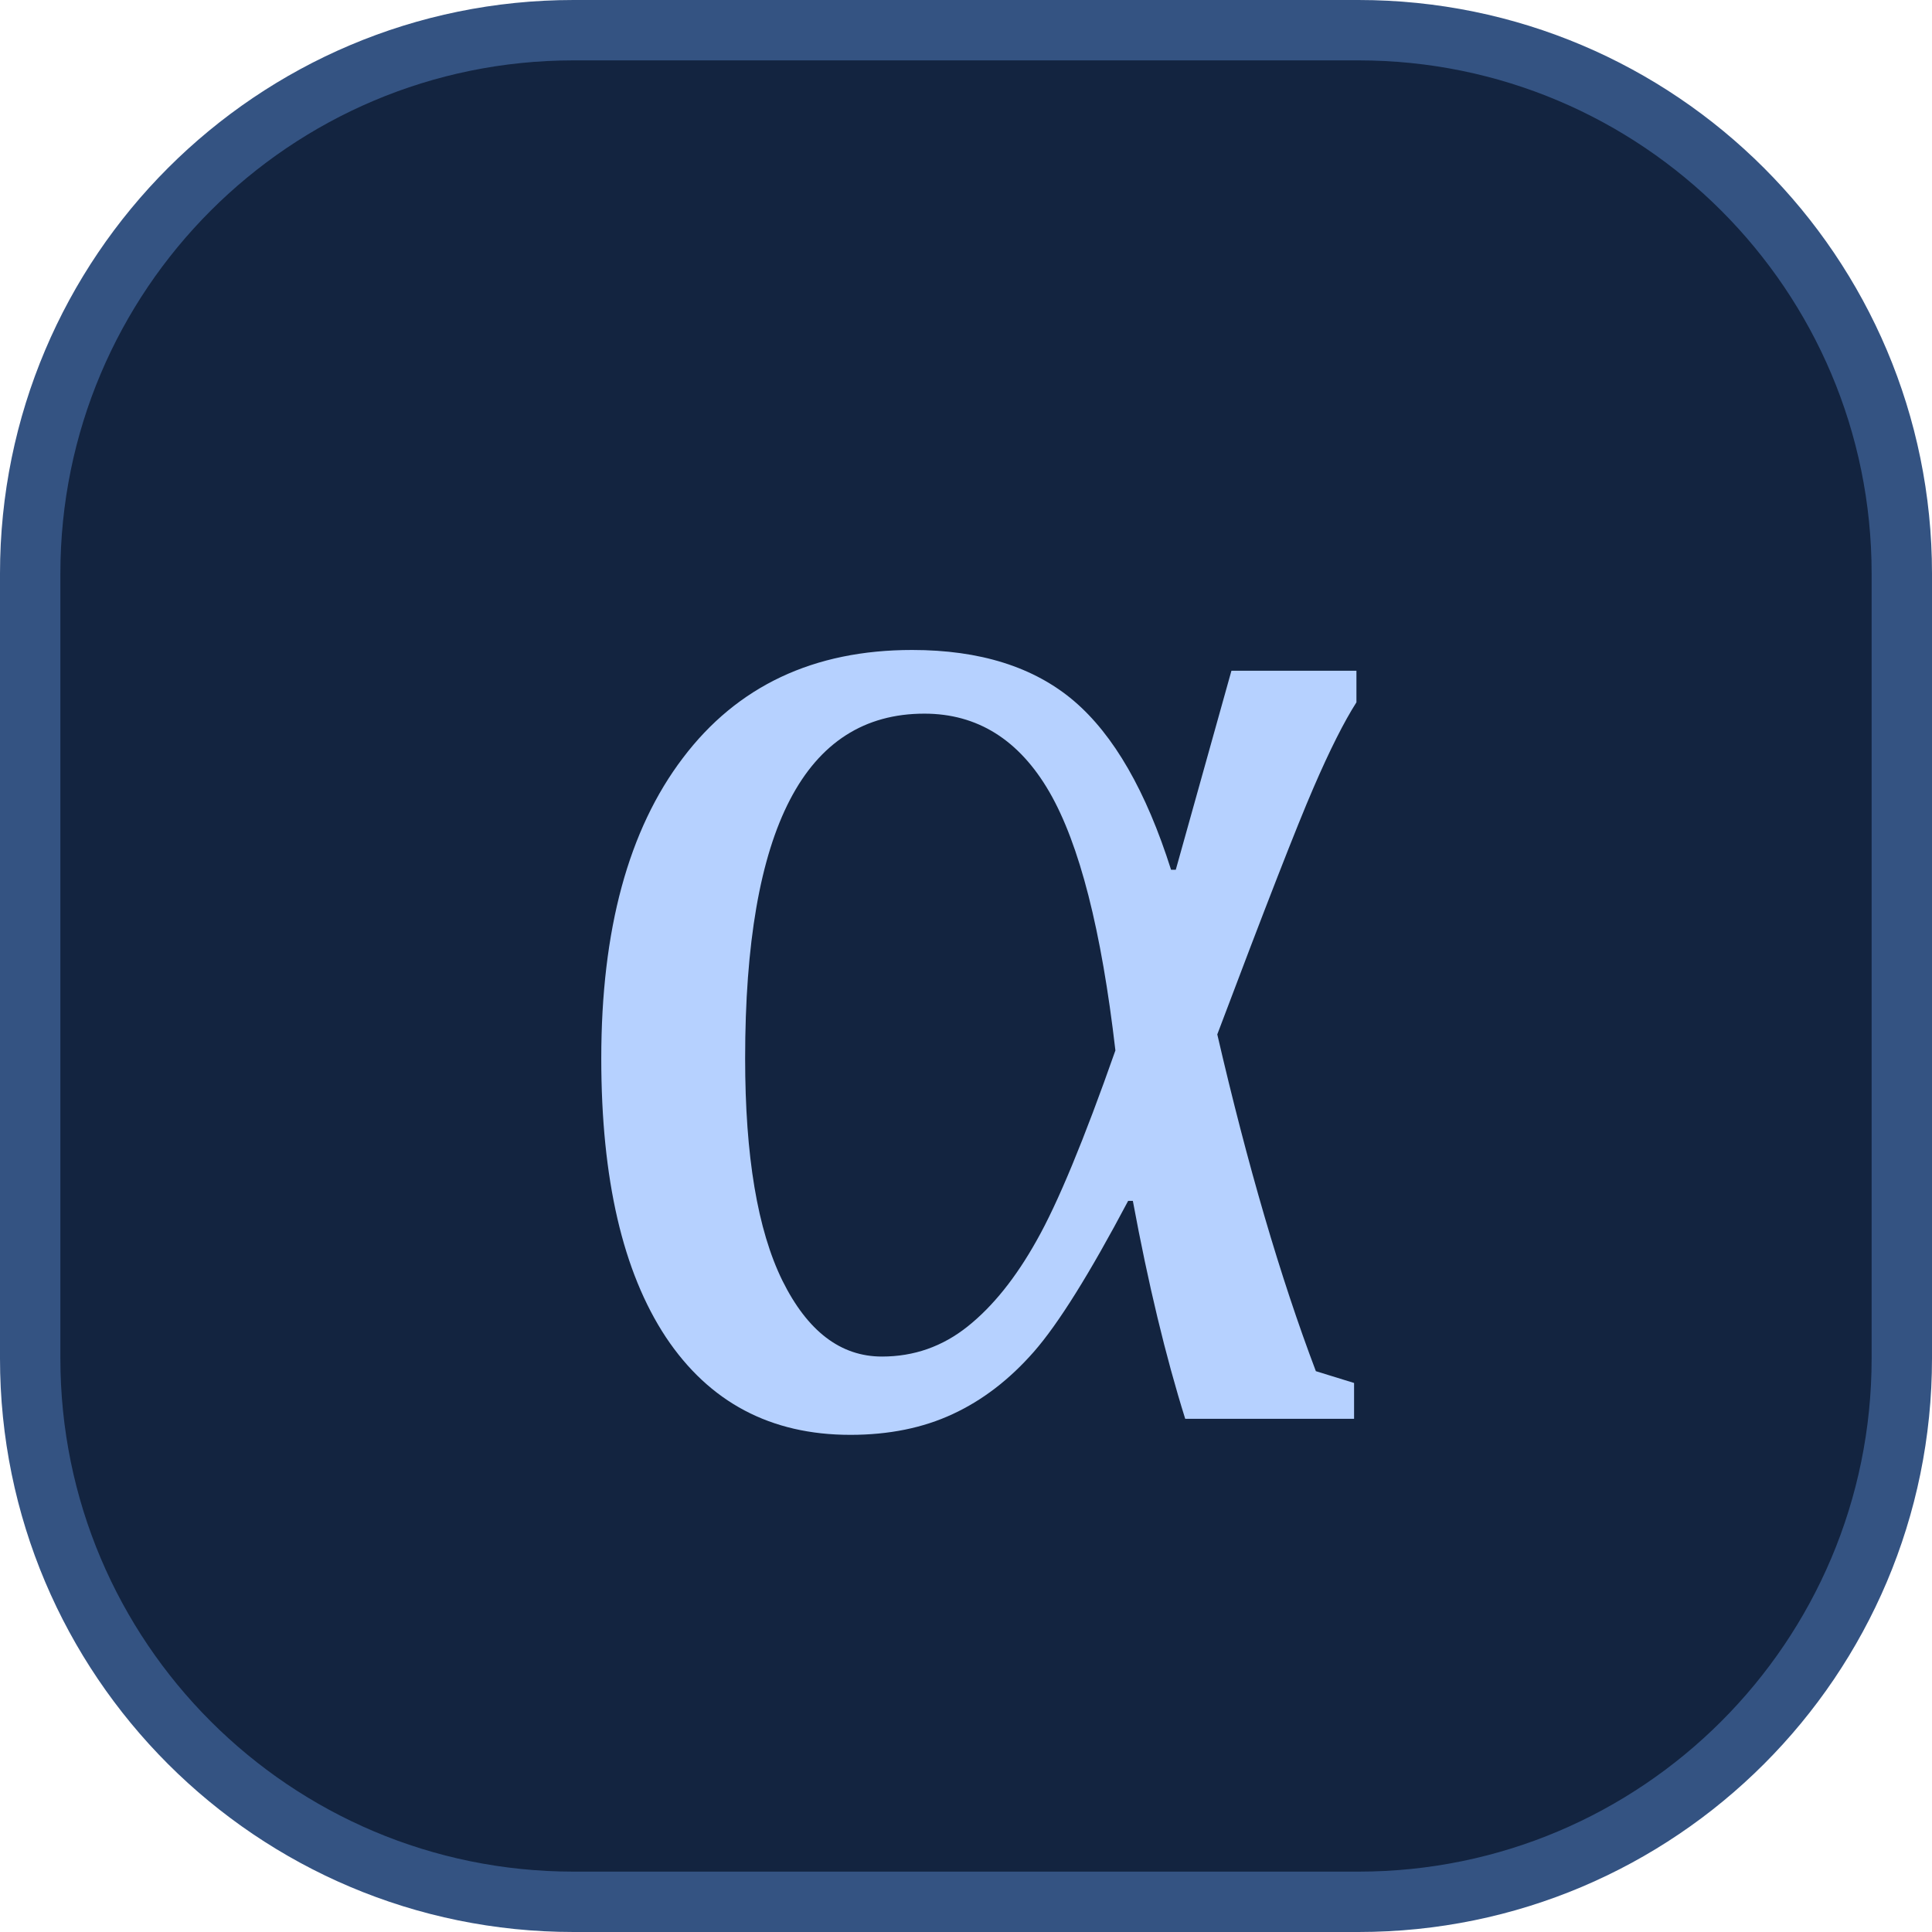
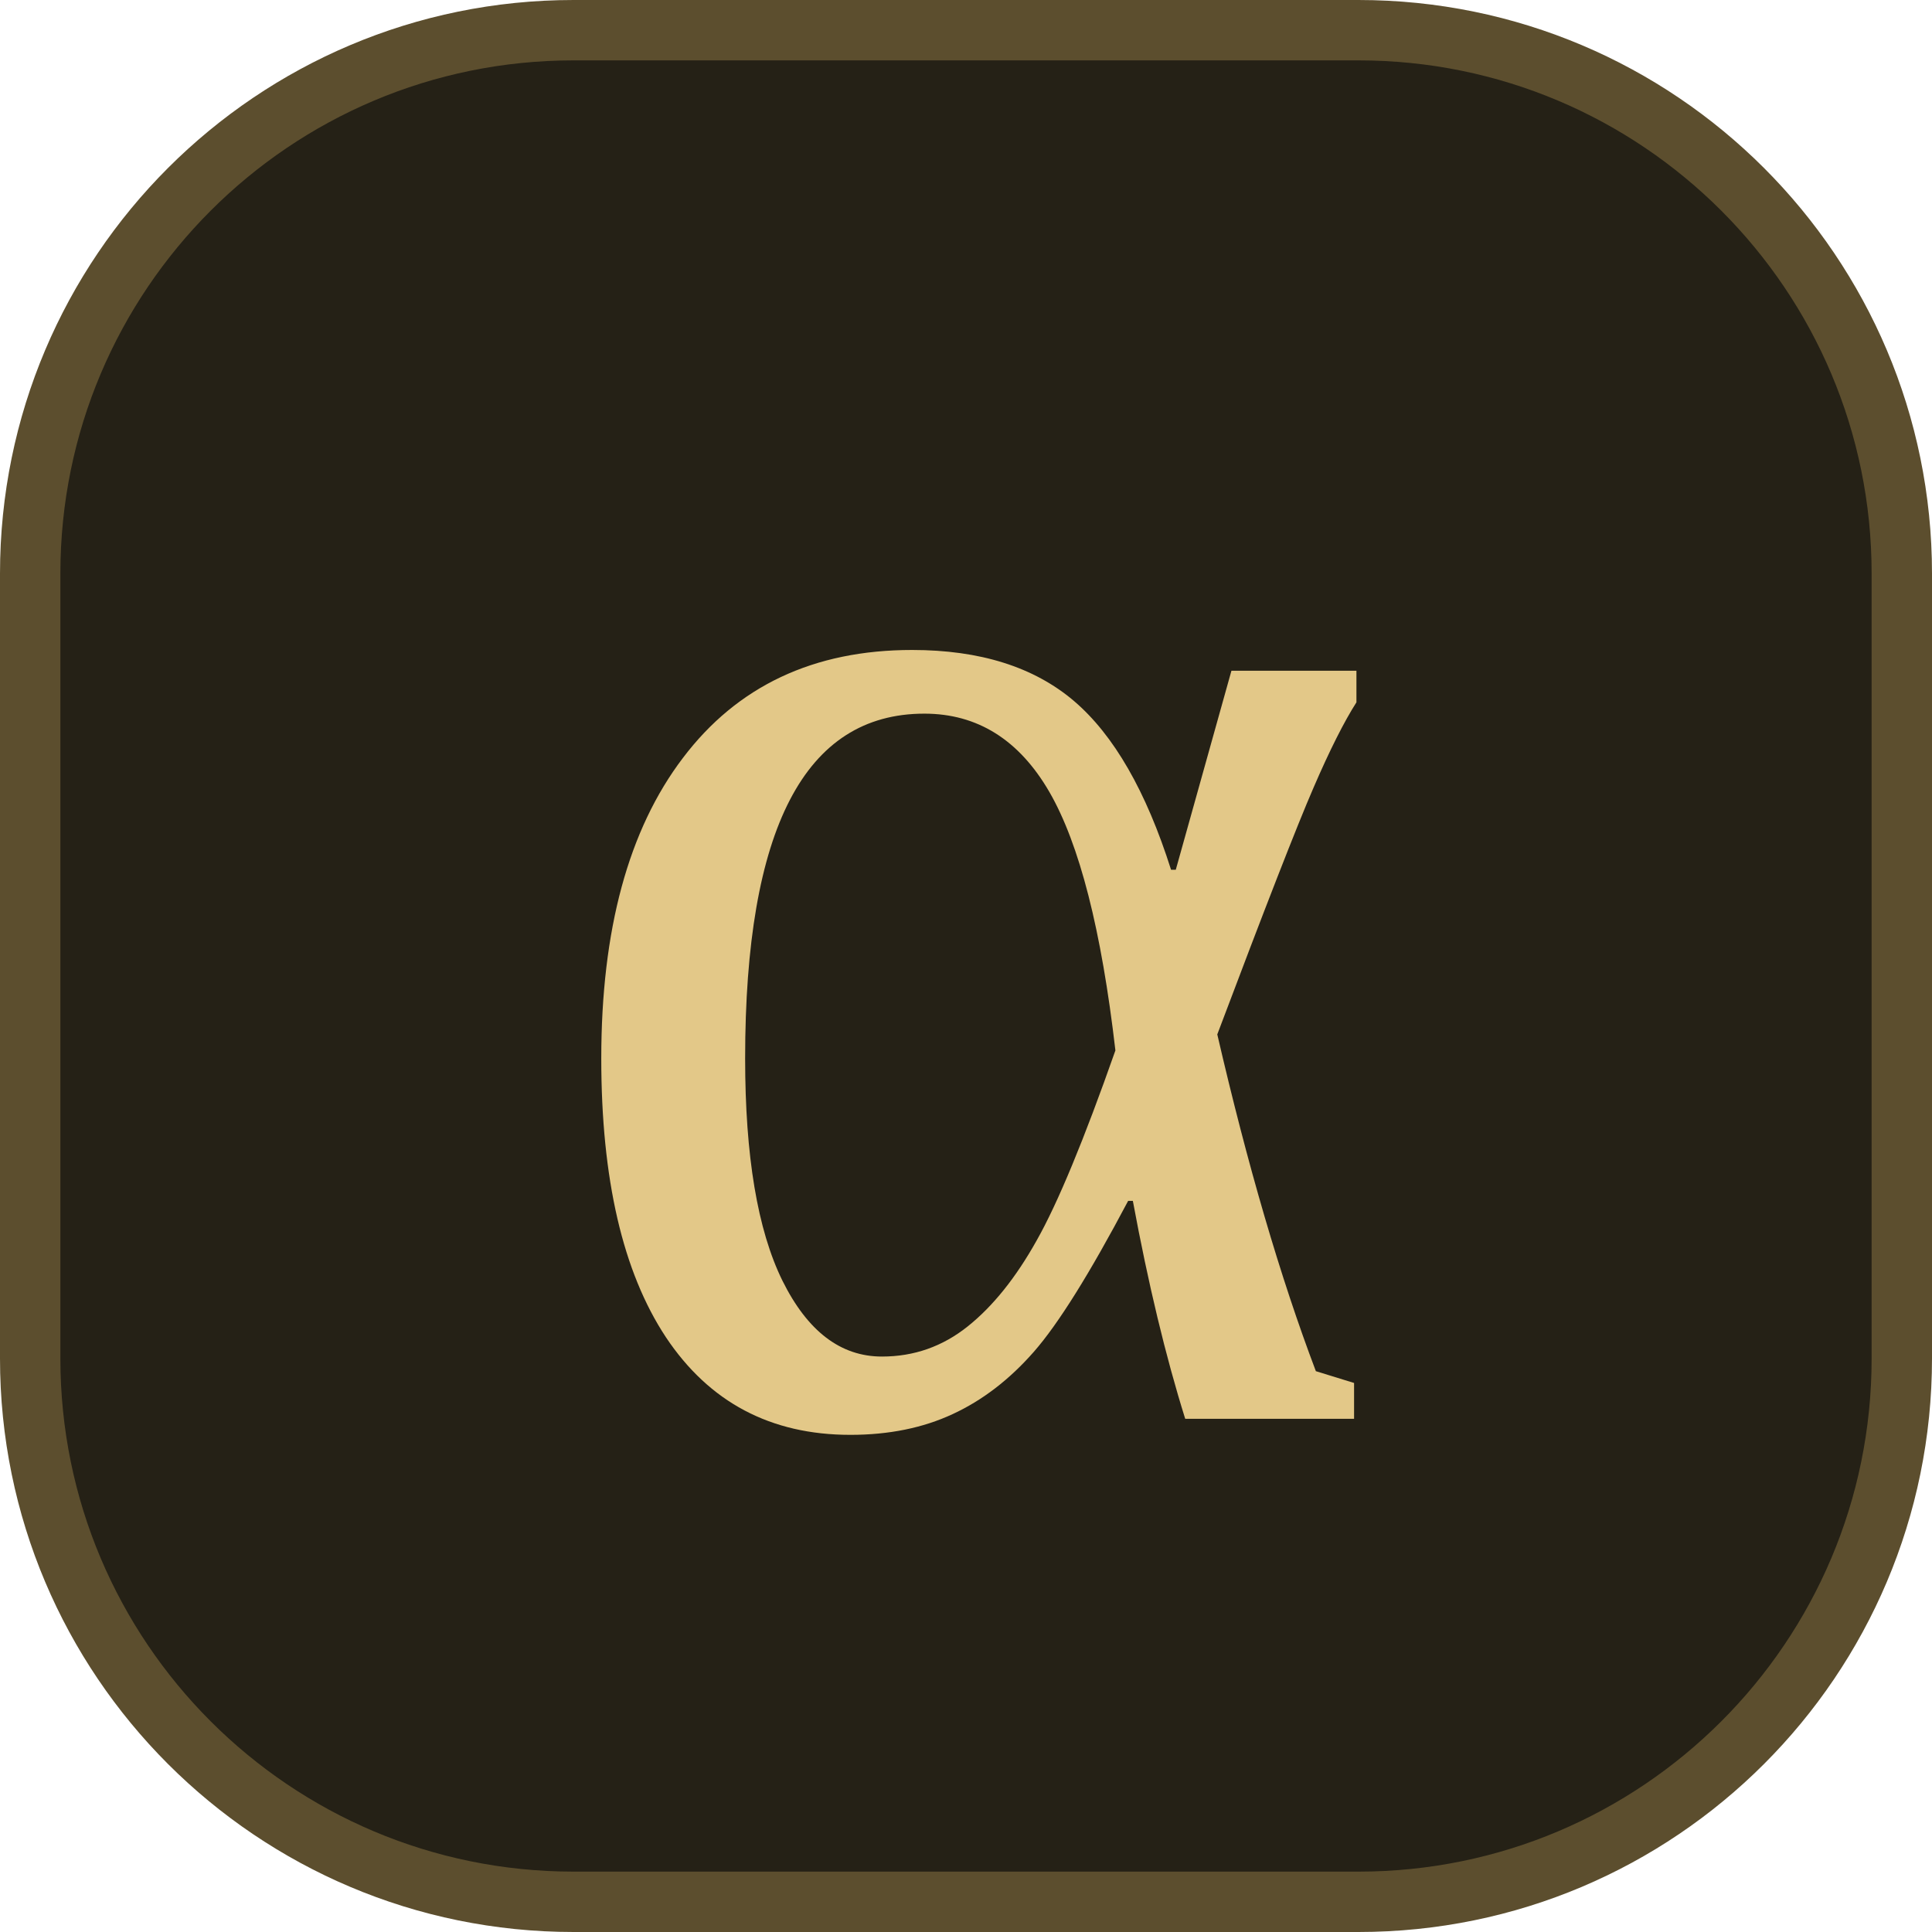
<svg xmlns="http://www.w3.org/2000/svg" viewBox="0 0 64 64">
-   <rect x="1" y="1" width="62" height="62" rx="18" fill="#132440" stroke="#345382" stroke-width="2" />
-   <text x="32" y="47" text-anchor="middle" font-family="Georgia, 'Times New Roman', serif" font-size="54" fill="#b6d1ff">α</text>
+   <rect x="1" y="1" width="62" height="62" rx="18" fill="#252116" stroke="#5c4e2e" stroke-width="2" />
+   <text x="32" y="47" text-anchor="middle" font-family="Georgia, 'Times New Roman', serif" font-size="54" fill="#e3c888">α</text>
</svg>
